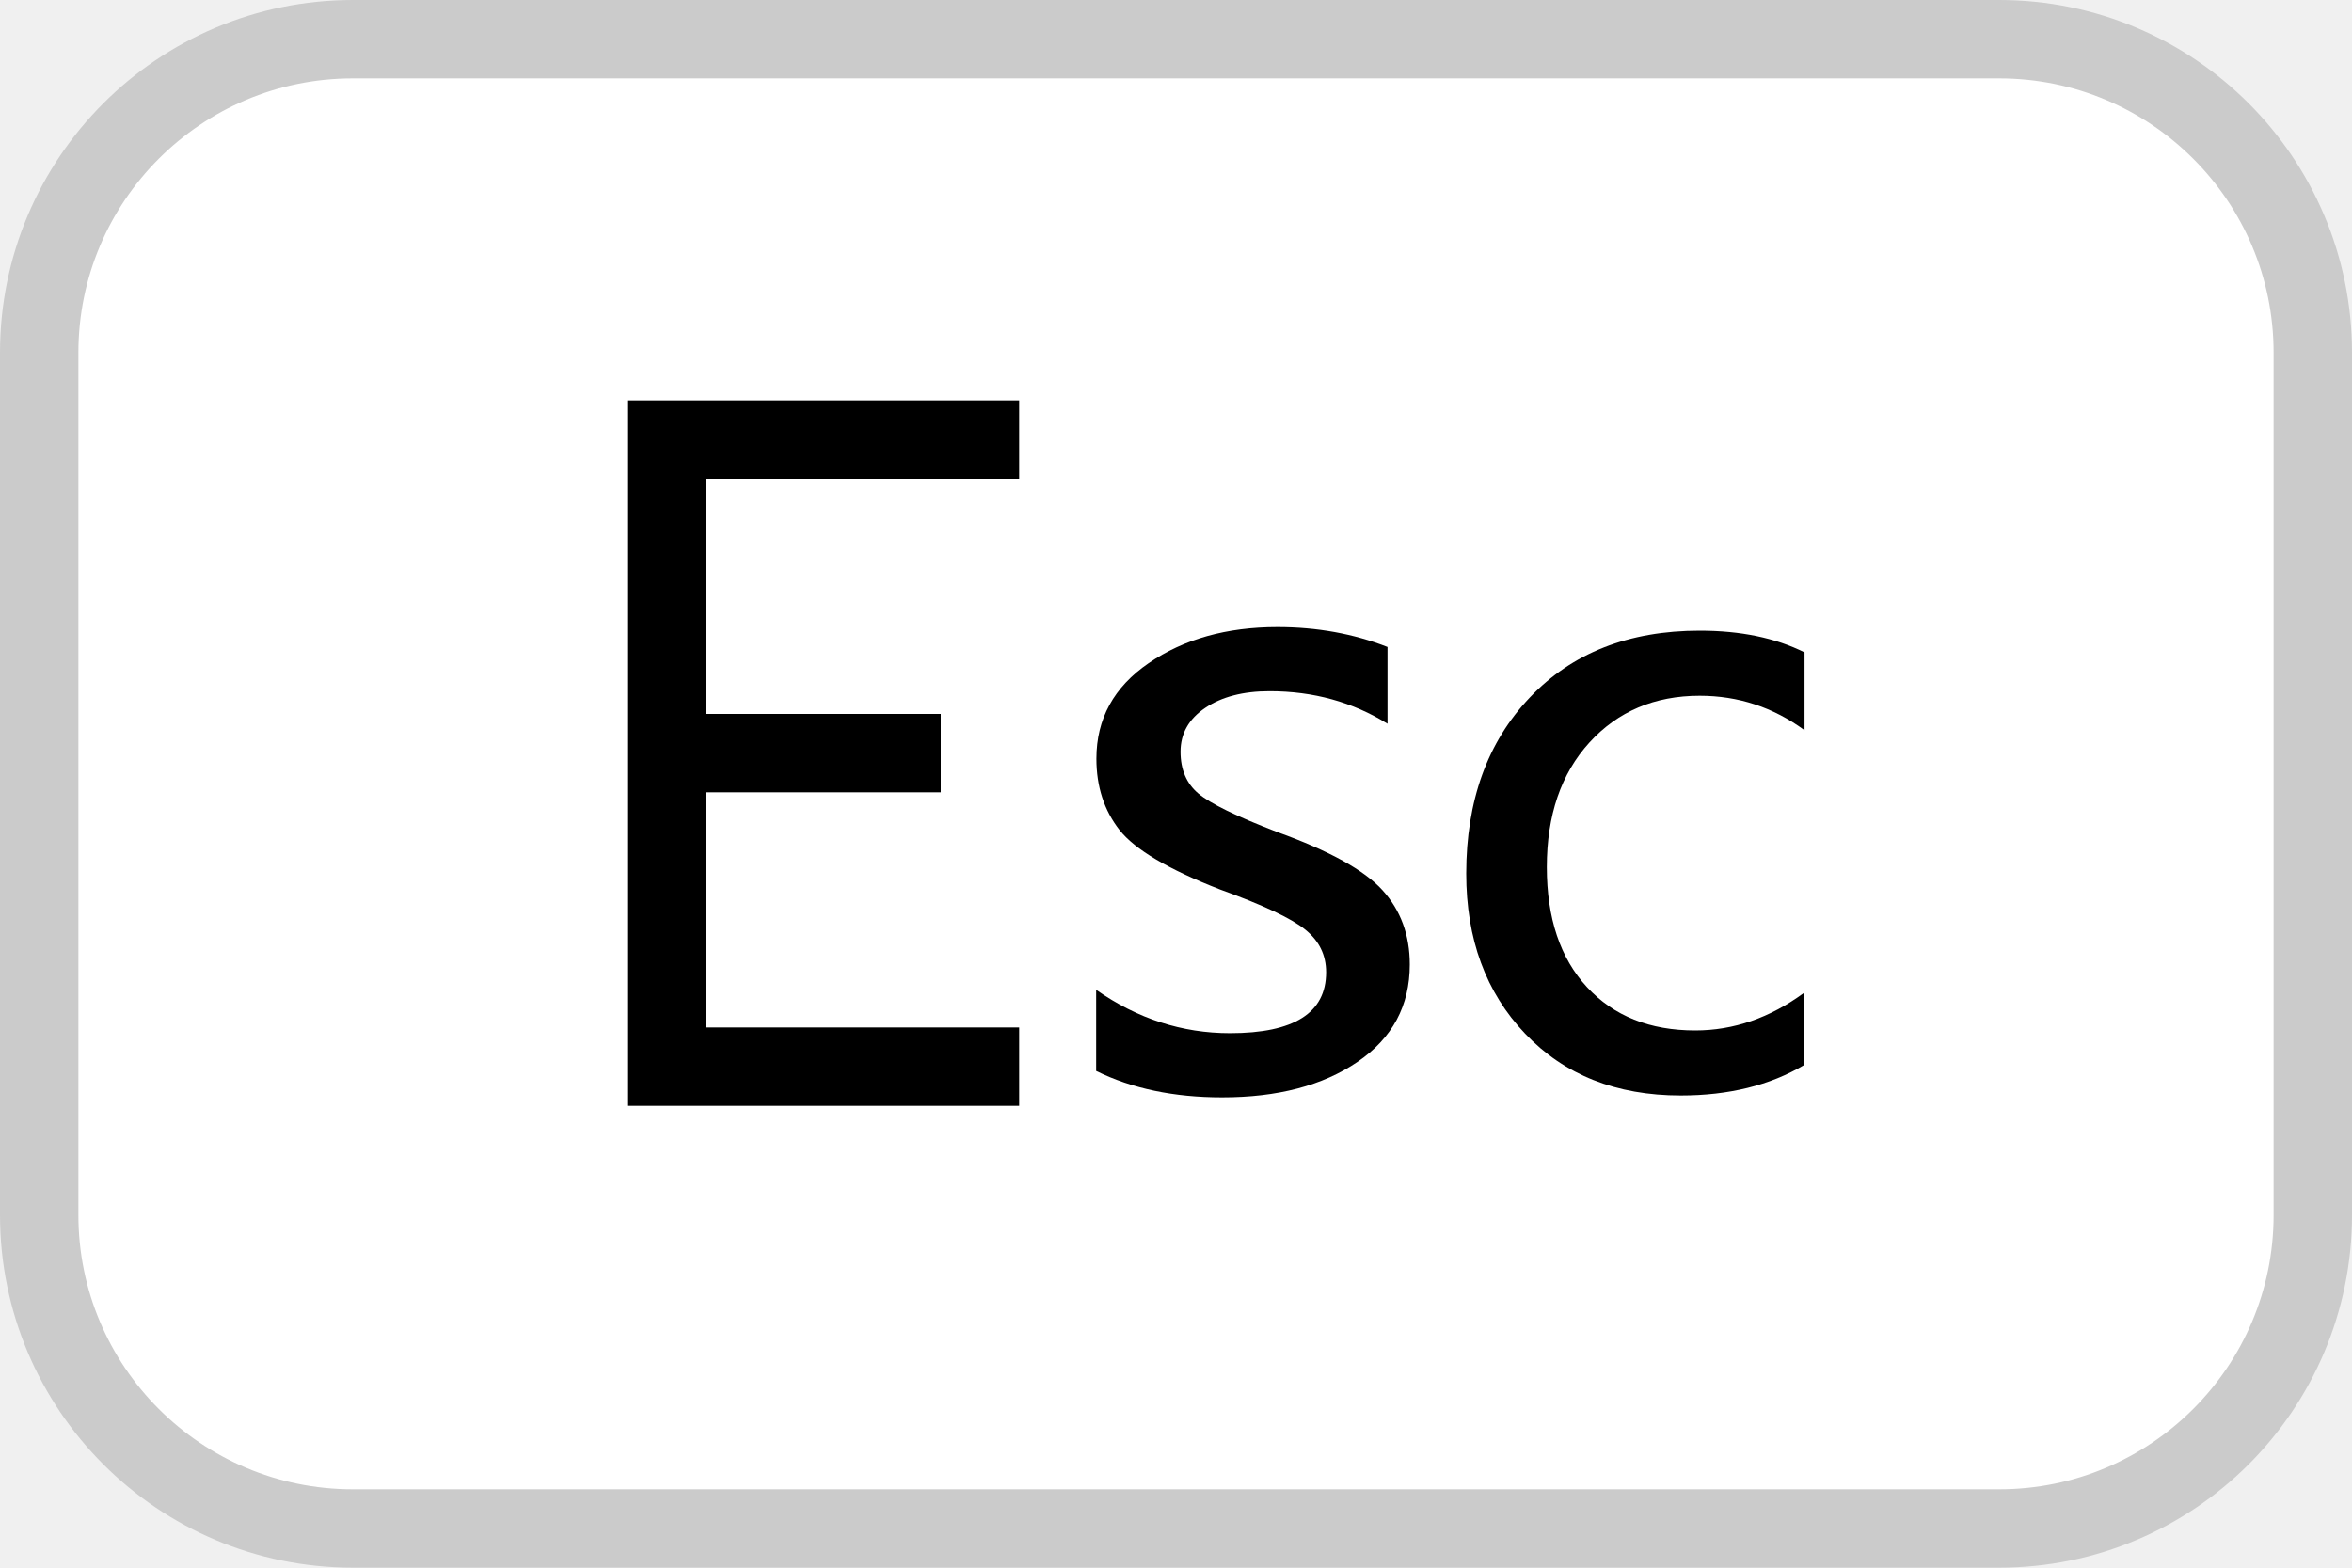
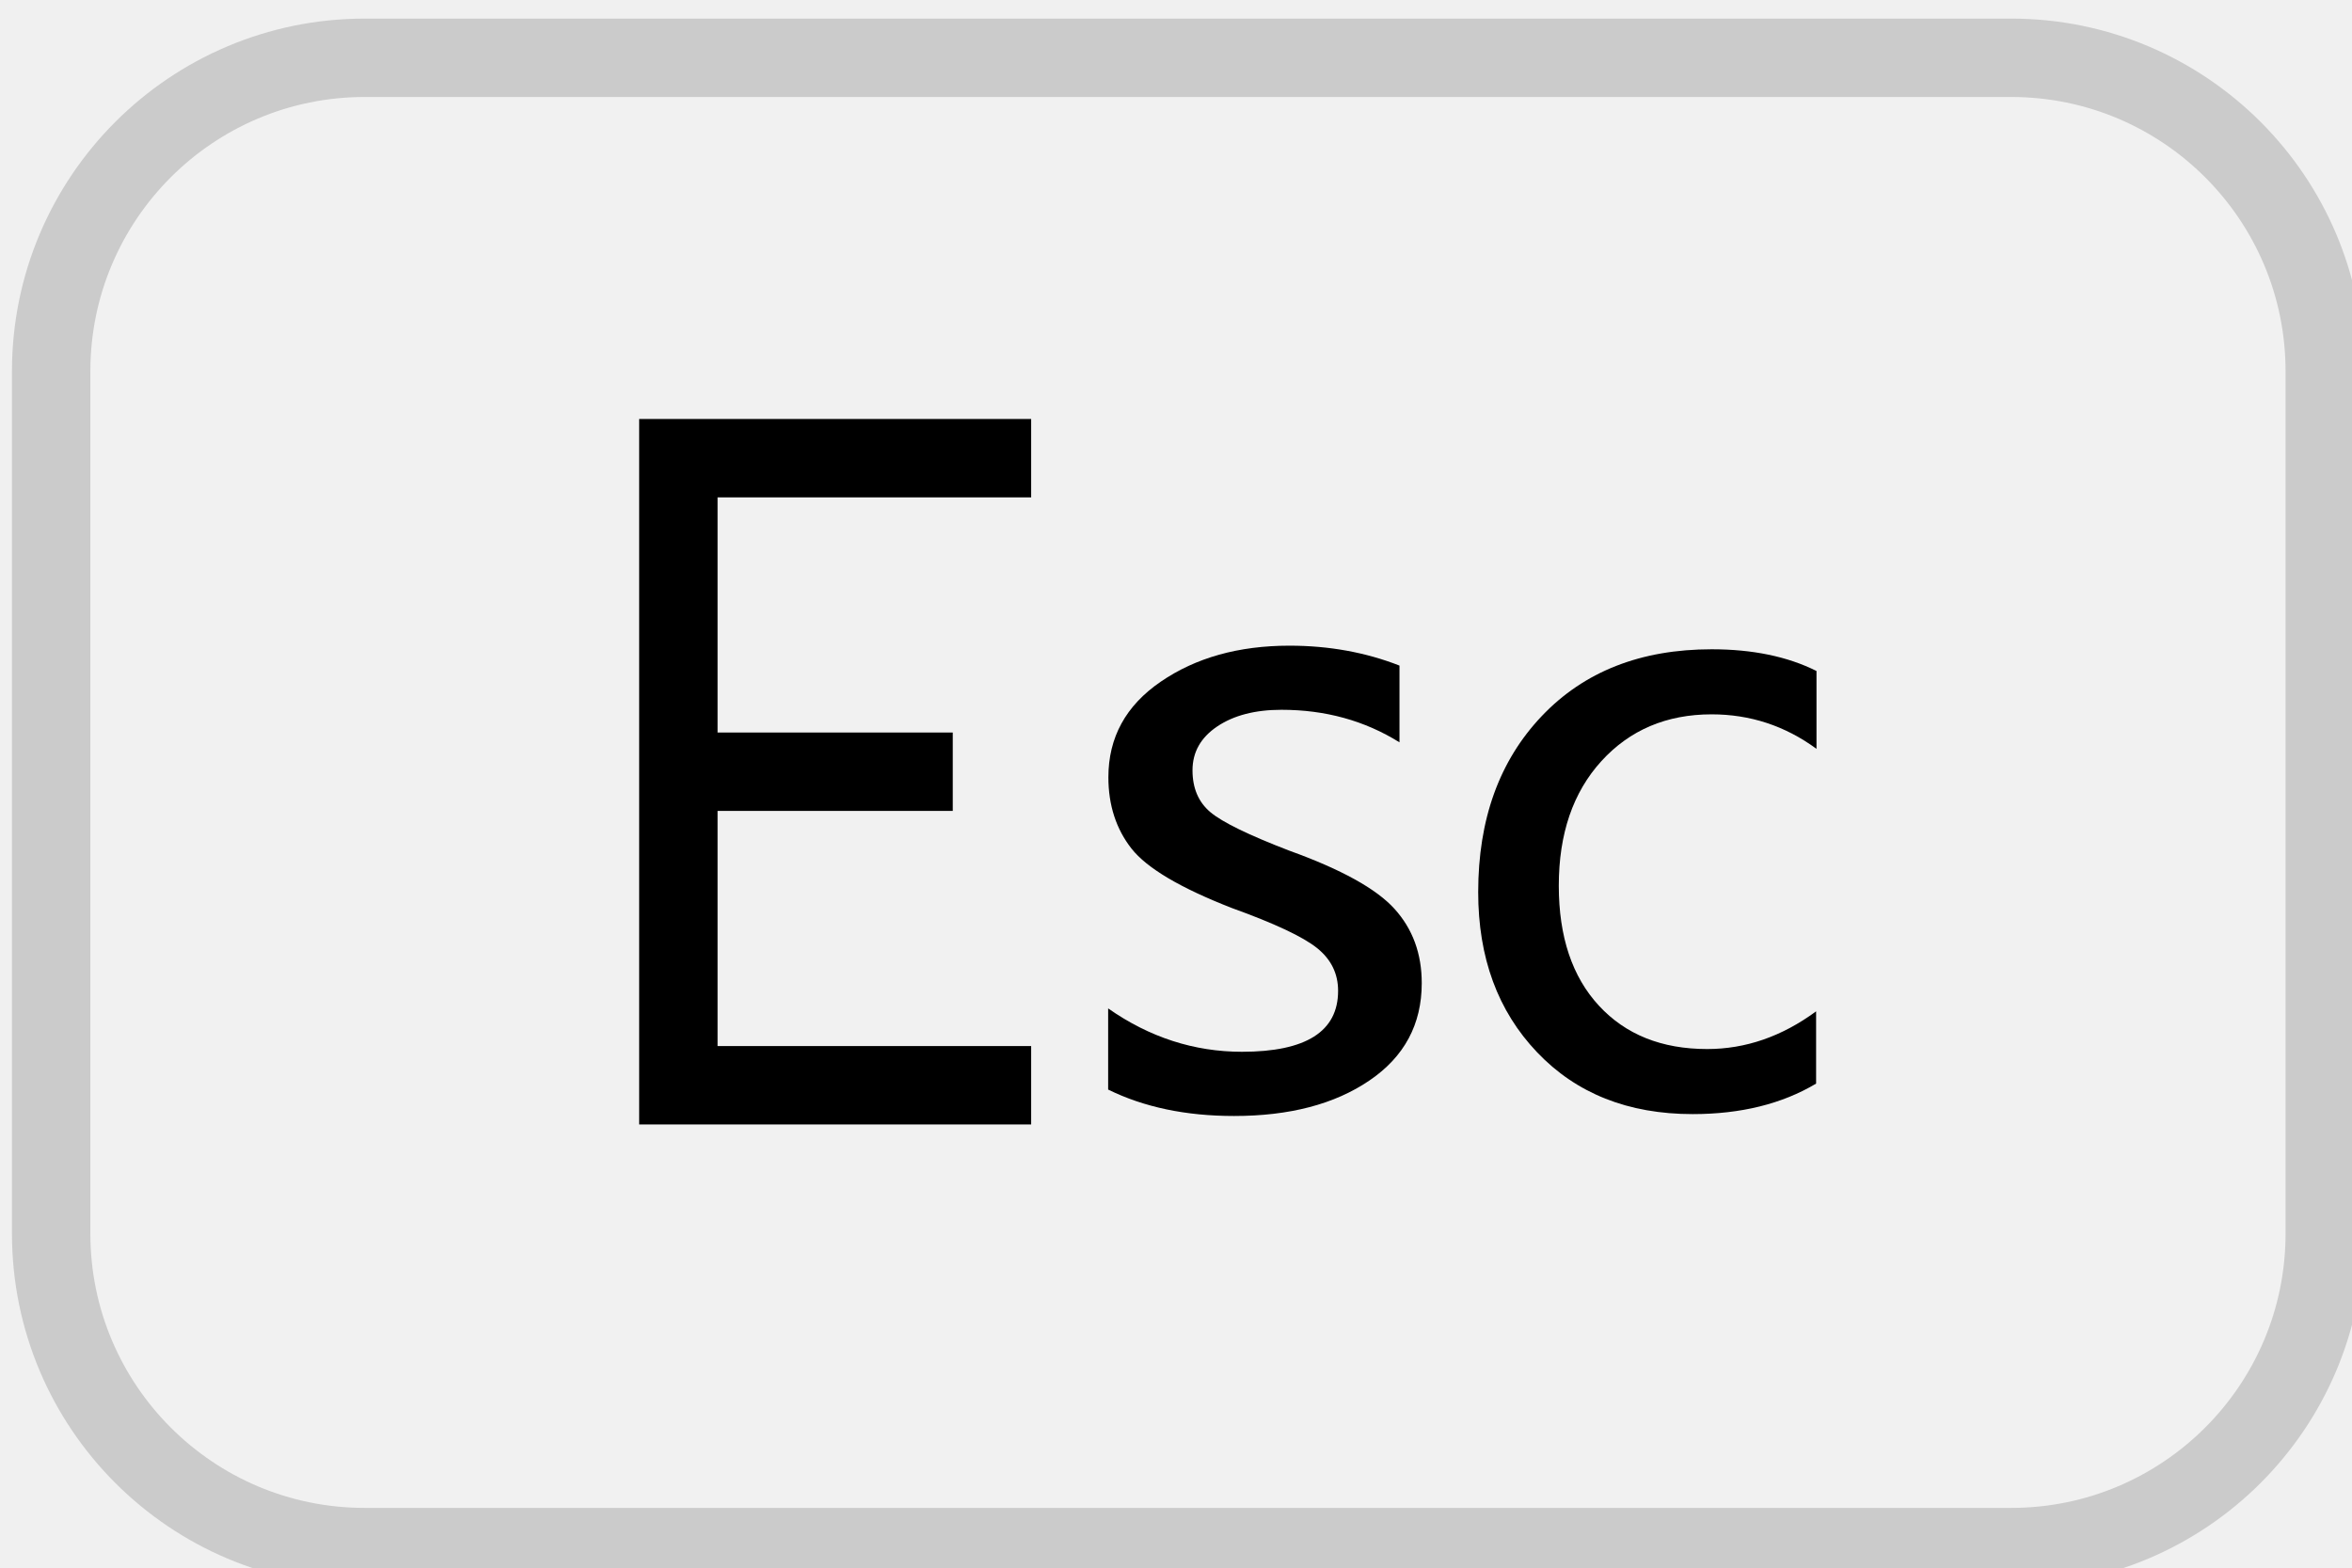
- <svg xmlns="http://www.w3.org/2000/svg" width="30px" height="20px" viewBox="0 0 30 20" version="1.1">
-   <g id="页面-1" stroke="none" stroke-width="1" fill="none" fill-rule="evenodd">
-     <g id="End">
-       <path d="M25.667,19.5 L4.333,19.5 C2.225,19.5 0.5,17.775 0.5,15.667 L0.5,4.333 C0.5,2.225 2.225,0.5 4.333,0.5 L25.667,0.5 C27.775,0.5 29.5,2.225 29.5,4.333 L29.5,15.667 C29.5,17.775 27.775,19.5 25.667,19.5 Z" id="path4" fill="#FFFFFF" fill-rule="nonzero" />
-       <path d="M25.5,19.5 L4.5,19.5 C2.291,19.5 0.5,17.709 0.5,15.5 L0.5,4.5 C0.5,2.291 2.291,0.5 4.5,0.5 L25.5,0.5 C27.709,0.5 29.5,2.291 29.5,4.5 L29.5,15.5 C29.5,17.709 27.709,19.5 25.5,19.5 Z" id="path6" stroke="#CBCBCB" />
-       <g id="g12" transform="translate(8, 5)" fill="#000000" fill-rule="nonzero">
-         <polygon id="path10" points="5 9.108 0 9.108 0 0.108 5 0.108 5 1.108 1 1.108 1 4.108 4 4.108 4 5.108 1 5.108 1 8.108 5 8.108" />
-         <path d="M5.981,7.627 C6.509,7.997 7.079,8.181 7.689,8.181 C8.506,8.181 8.915,7.922 8.915,7.404 C8.915,7.183 8.826,7.002 8.647,6.858 C8.468,6.714 8.106,6.544 7.56,6.347 C6.903,6.091 6.477,5.839 6.28,5.589 C6.084,5.339 5.985,5.035 5.985,4.679 C5.985,4.171 6.207,3.765 6.652,3.46 C7.098,3.154 7.645,3 8.295,3 C8.798,3 9.266,3.085 9.698,3.254 L9.698,4.233 C9.255,3.957 8.754,3.818 8.193,3.818 C7.857,3.818 7.584,3.889 7.374,4.03 C7.163,4.172 7.058,4.358 7.058,4.59 C7.058,4.818 7.134,4.996 7.286,5.124 C7.438,5.252 7.774,5.416 8.295,5.616 C8.955,5.854 9.402,6.101 9.634,6.357 C9.866,6.613 9.982,6.929 9.982,7.305 C9.982,7.83 9.76,8.245 9.315,8.547 C8.87,8.85 8.295,9 7.588,9 C6.974,9 6.439,8.888 5.982,8.663 L5.982,7.627 L5.981,7.627 Z" id="path4" />
-         <path d="M15.012,8.587 C14.577,8.846 14.052,8.976 13.438,8.976 C12.615,8.976 11.953,8.713 11.453,8.187 C10.952,7.661 10.702,6.98 10.702,6.144 C10.702,5.215 10.972,4.468 11.512,3.899 C12.052,3.33 12.775,3.046 13.68,3.046 C14.201,3.046 14.647,3.138 15.017,3.323 L15.017,4.316 C14.616,4.022 14.17,3.876 13.68,3.876 C13.104,3.876 12.635,4.076 12.273,4.473 C11.911,4.871 11.73,5.4 11.73,6.062 C11.73,6.714 11.901,7.224 12.242,7.593 C12.583,7.962 13.043,8.146 13.623,8.146 C14.113,8.146 14.576,7.986 15.012,7.665 L15.012,8.587 Z" id="path6" />
-       </g>
+ <svg xmlns="http://www.w3.org/2000/svg" width="30" height="20" viewBox="0 0 30 20" version="1.1" id="svg12">
+   <defs id="defs6" />
+   <g id="g14" transform="translate(0.1525421,0.2372881)">
+     <path style="opacity:0.1;fill:#ffffff" d="M 25.667,19.5 H 4.333 C 2.225,19.5 0.5,17.775 0.5,15.667 V 4.333 C 0.5,2.225 2.225,0.5 4.333,0.5 h 21.334 c 2.108,0 3.833,1.725 3.833,3.833 v 11.334 c 0,2.108 -1.725,3.833 -3.833,3.833 z" id="path2" />
+     <path d="m 13.981,12.627 c 0.528,0.37 1.098,0.554 1.708,0.554 0.817,0 1.226,-0.259 1.226,-0.777 0,-0.221 -0.089,-0.402 -0.268,-0.546 -0.179,-0.144 -0.541,-0.314 -1.087,-0.511 -0.657,-0.256 -1.083,-0.508 -1.28,-0.758 -0.196,-0.25 -0.295,-0.554 -0.295,-0.91 0,-0.508 0.222,-0.914 0.667,-1.219 C 15.098,8.154 15.645,8 16.295,8 c 0.503,0 0.971,0.085 1.403,0.254 V 9.233 C 17.255,8.957 16.754,8.818 16.193,8.818 c -0.336,0 -0.609,0.071 -0.819,0.212 -0.211,0.142 -0.316,0.328 -0.316,0.56 0,0.228 0.076,0.406 0.228,0.534 0.152,0.128 0.488,0.292 1.009,0.492 0.66,0.238 1.107,0.485 1.339,0.741 0.232,0.256 0.348,0.572 0.348,0.948 0,0.525 -0.222,0.94 -0.667,1.242 C 16.87,13.85 16.295,14 15.588,14 14.974,14 14.439,13.888 13.982,13.663 v -1.036 z" id="path4" />
+     <path d="m 23.012,13.587 c -0.435,0.259 -0.96,0.389 -1.574,0.389 -0.823,0 -1.485,-0.263 -1.985,-0.789 -0.501,-0.526 -0.751,-1.207 -0.751,-2.043 0,-0.929 0.27,-1.676 0.81,-2.245 0.54,-0.569 1.263,-0.853 2.168,-0.853 0.521,0 0.967,0.092 1.337,0.277 V 9.316 C 22.616,9.022 22.17,8.876 21.68,8.876 c -0.576,0 -1.045,0.2 -1.407,0.597 -0.362,0.398 -0.543,0.927 -0.543,1.589 0,0.652 0.171,1.162 0.512,1.531 0.341,0.369 0.801,0.553 1.381,0.553 0.49,0 0.953,-0.16 1.389,-0.481 z" id="path6" />
+     <path style="fill:none;stroke:#cbcbcb;stroke-miterlimit:10" stroke-miterlimit="10" d="m 25.5,19.5 h -21 c -2.209,0 -4,-1.791 -4,-4 v -11 c 0,-2.209 1.791,-4 4,-4 h 21 c 2.209,0 4,1.791 4,4 v 11 c 0,2.209 -1.791,4 -4,4 z" id="path8" />
+     <g id="g12">
+       <path d="M 13,14.108 H 8 v -9 h 5 v 1 H 9 v 3 h 3 v 1 H 9 v 3 h 4 z" id="path10" />
    </g>
  </g>
</svg>
